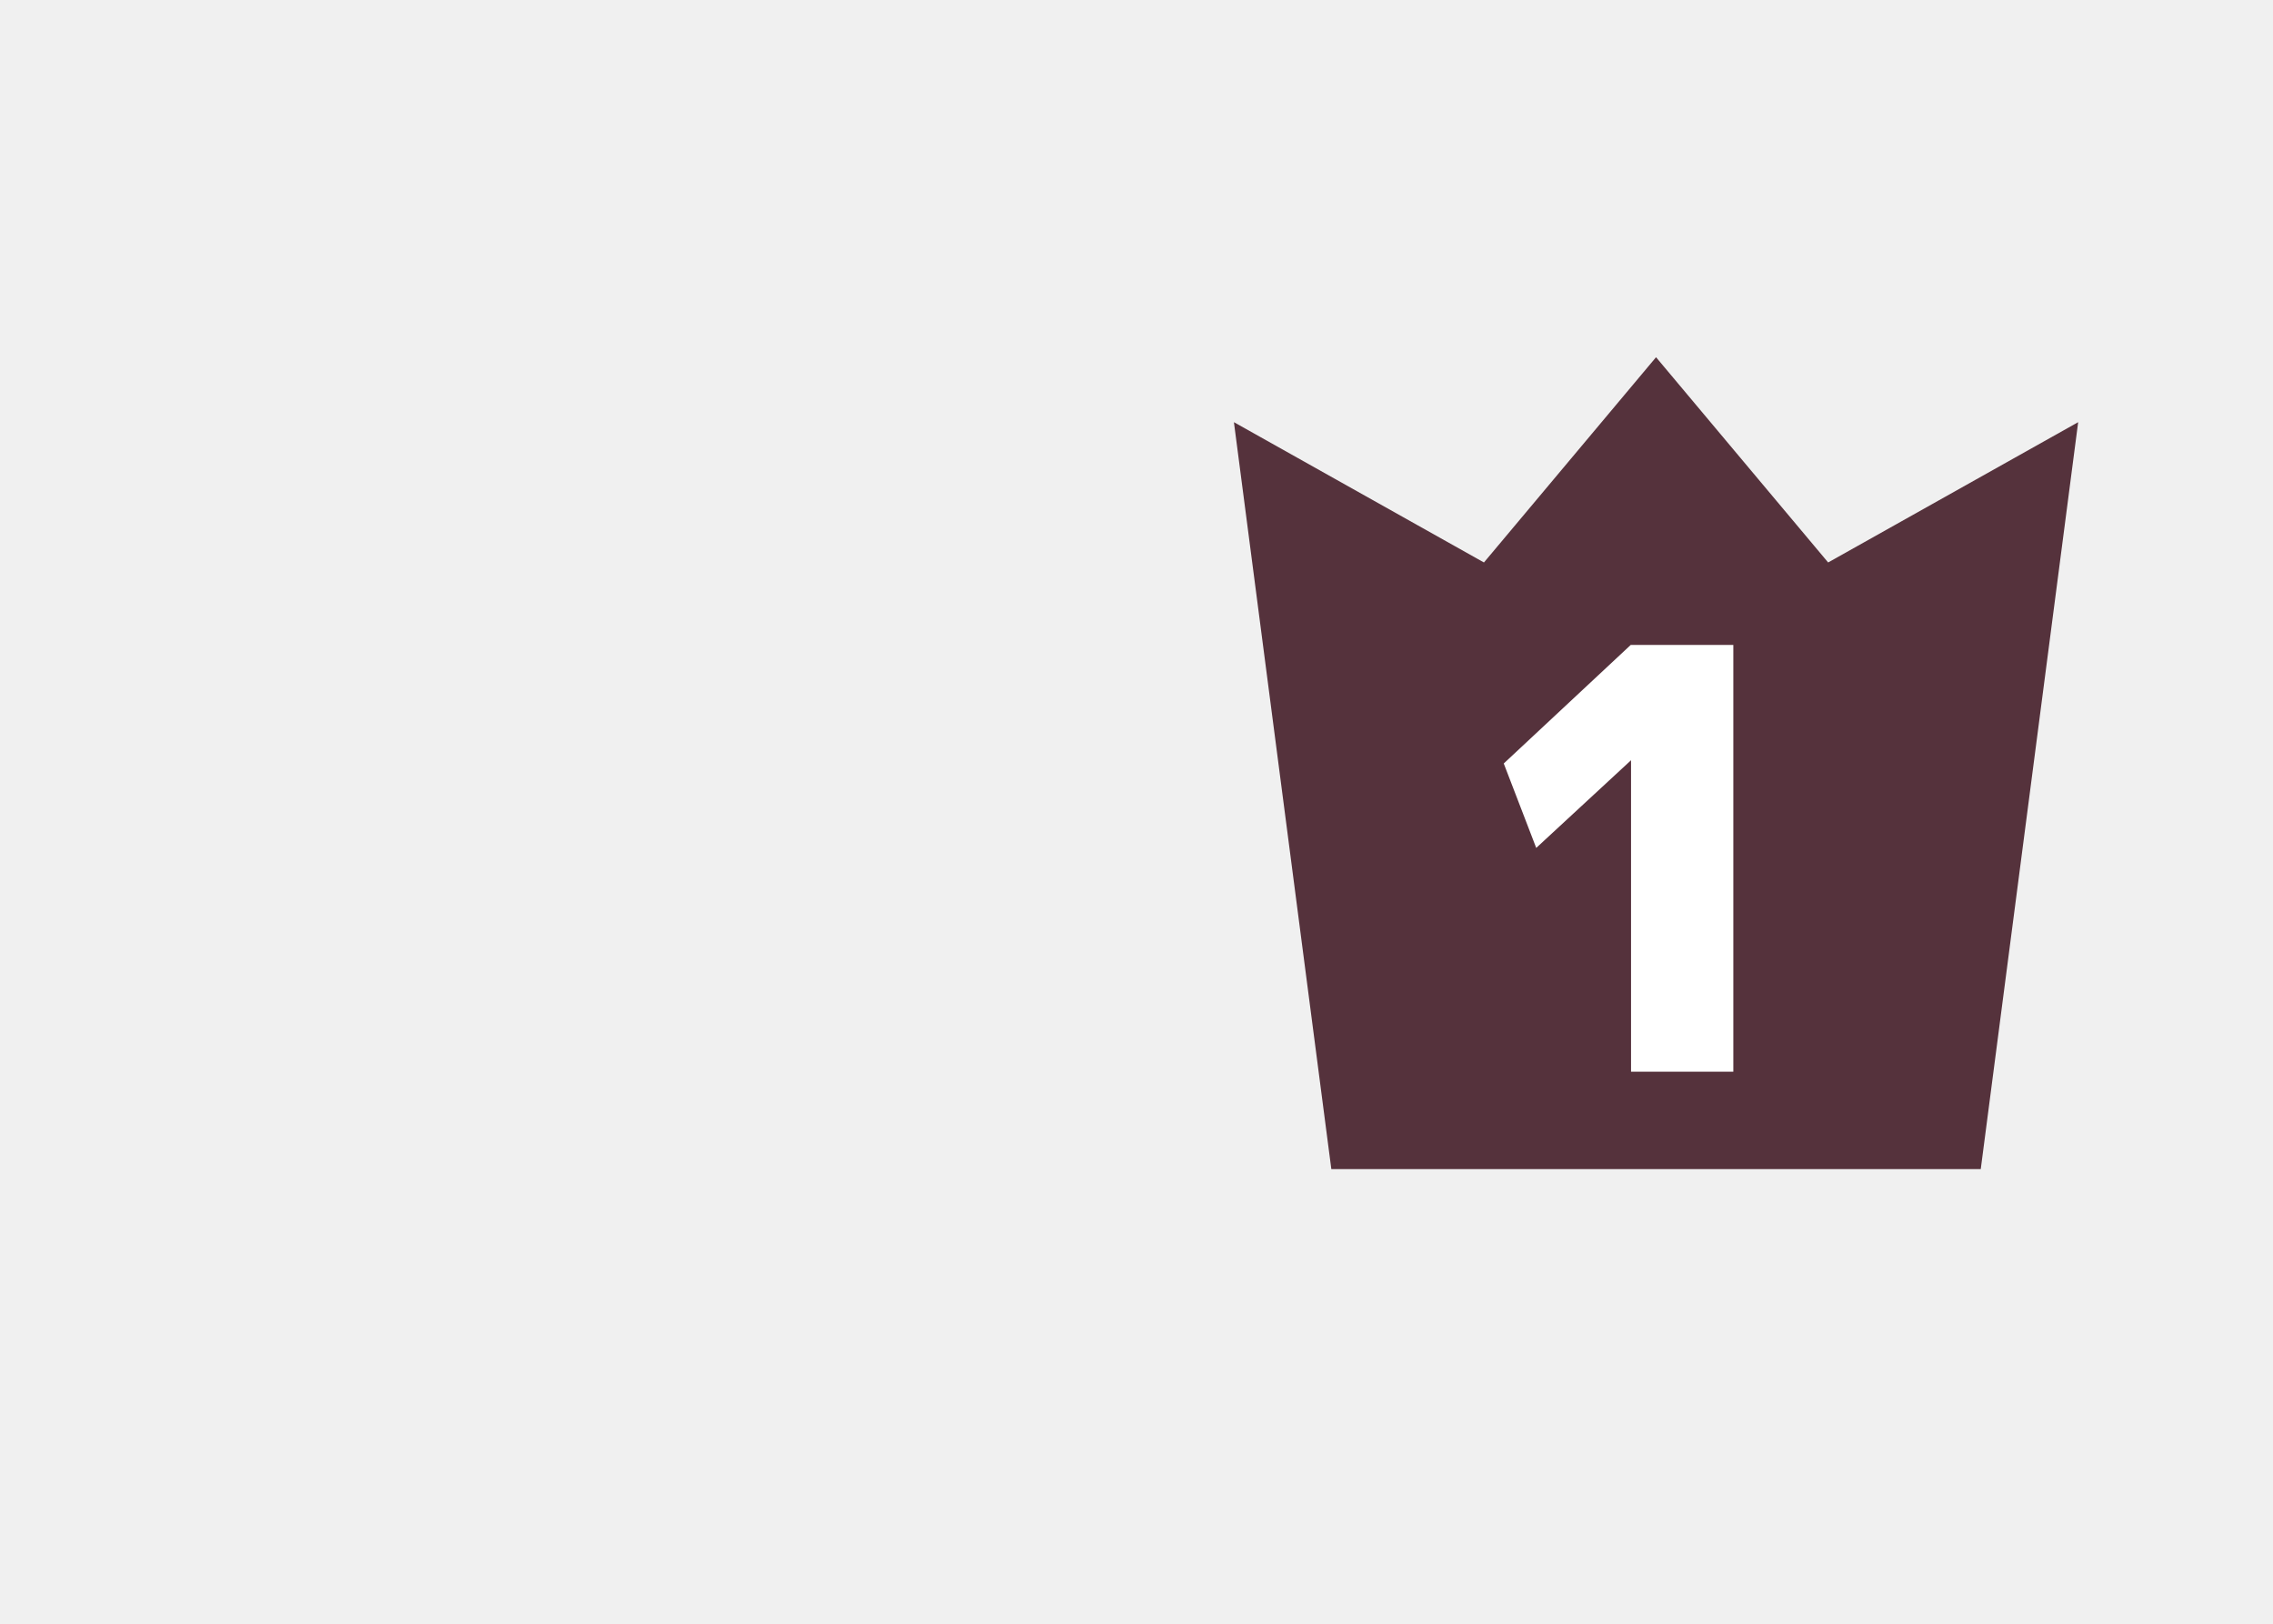
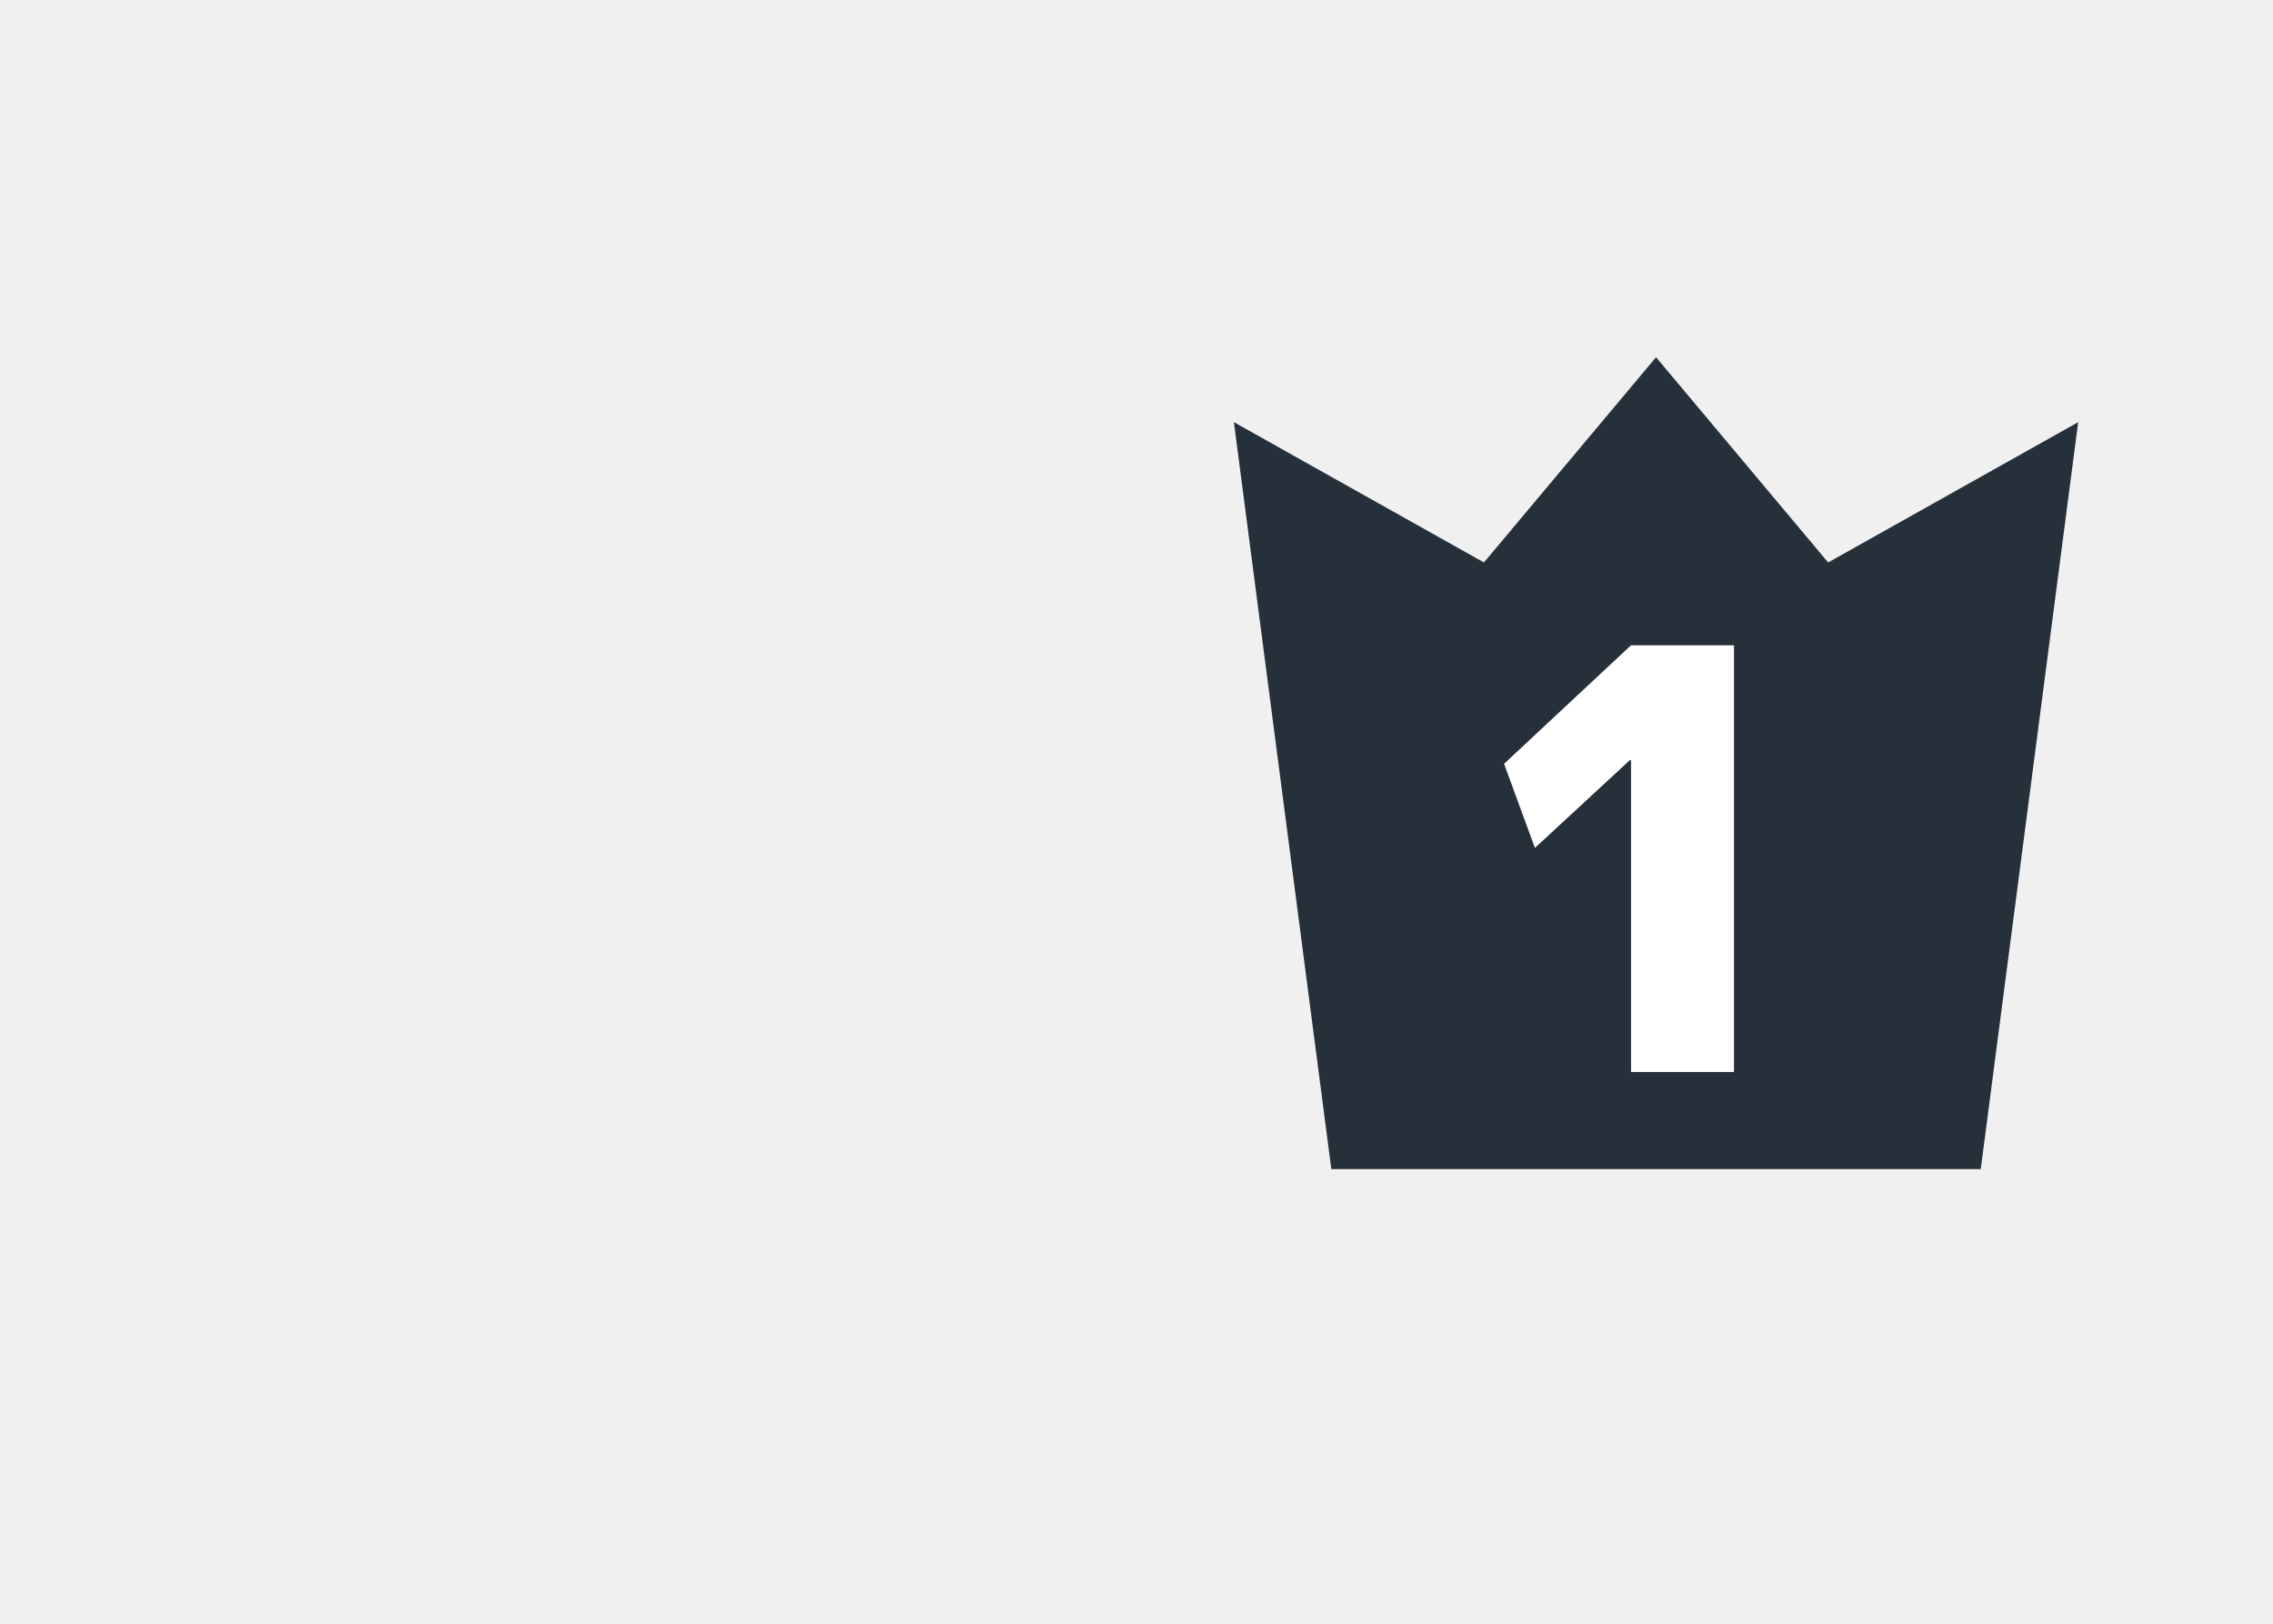
- <svg xmlns="http://www.w3.org/2000/svg" id="画像" width="70" height="50" viewBox="0 0 70 50">
+ <svg xmlns="http://www.w3.org/2000/svg" id="_像" width="70" height="50" viewBox="0 0 70 50">
  <defs>
-     <style>.cls-1{fill:#55323c;}.cls-2{fill:#fff;}</style>
+     <style>.cls-1{fill:#fff;}.cls-2{fill:#25303a;}</style>
  </defs>
-   <polygon class="cls-1" points="56.3 17.32 51 11 45.7 17.32 38 13 41 36 61 36 64 13 56.3 17.32" />
-   <path class="cls-2" d="M50.23,33V23.41h0l-2.92,2.7-1-2.6,3.91-3.65h3.16V33Z" />
+   <polygon class="cls-2" points="56.3 17.32 51 11 45.7 17.32 38 13 41 36 61 36 64 13 56.3 17.32" />
+   <path class="cls-1" d="M50.23,33v-9.59h-.04l-2.92,2.7-.95-2.59,3.91-3.65h3.17v13.14h-3.17Z" />
</svg>
